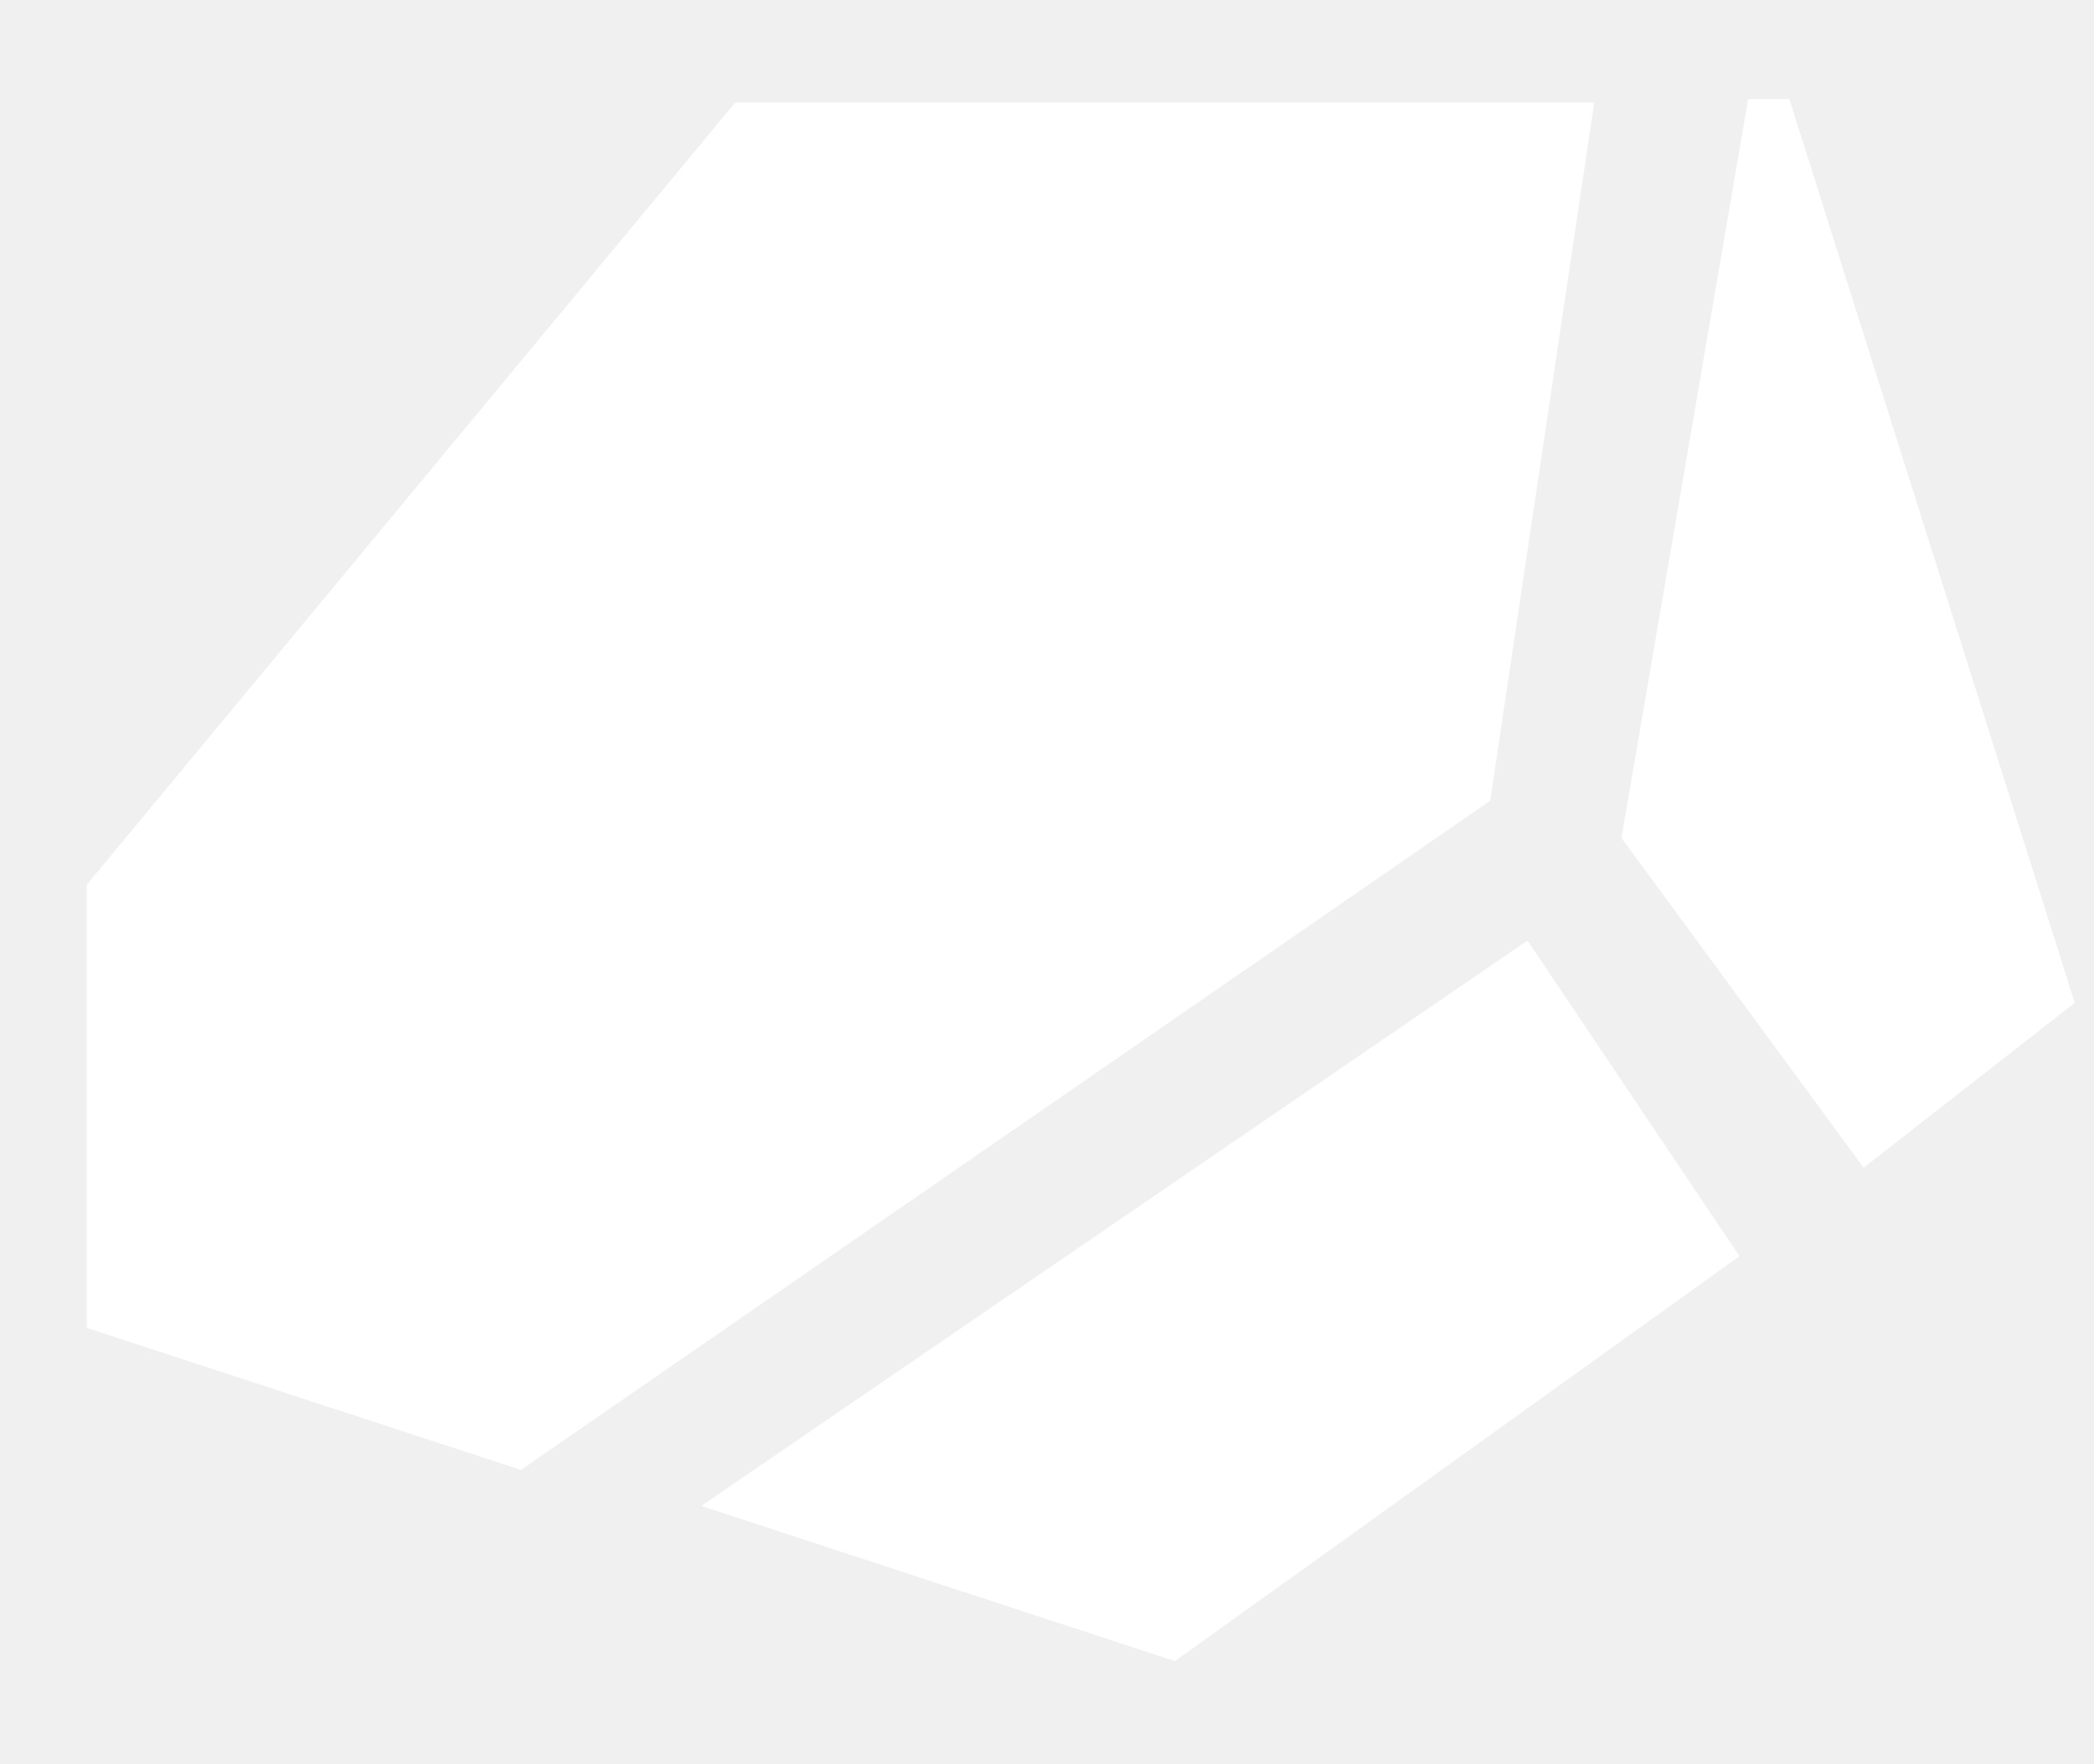
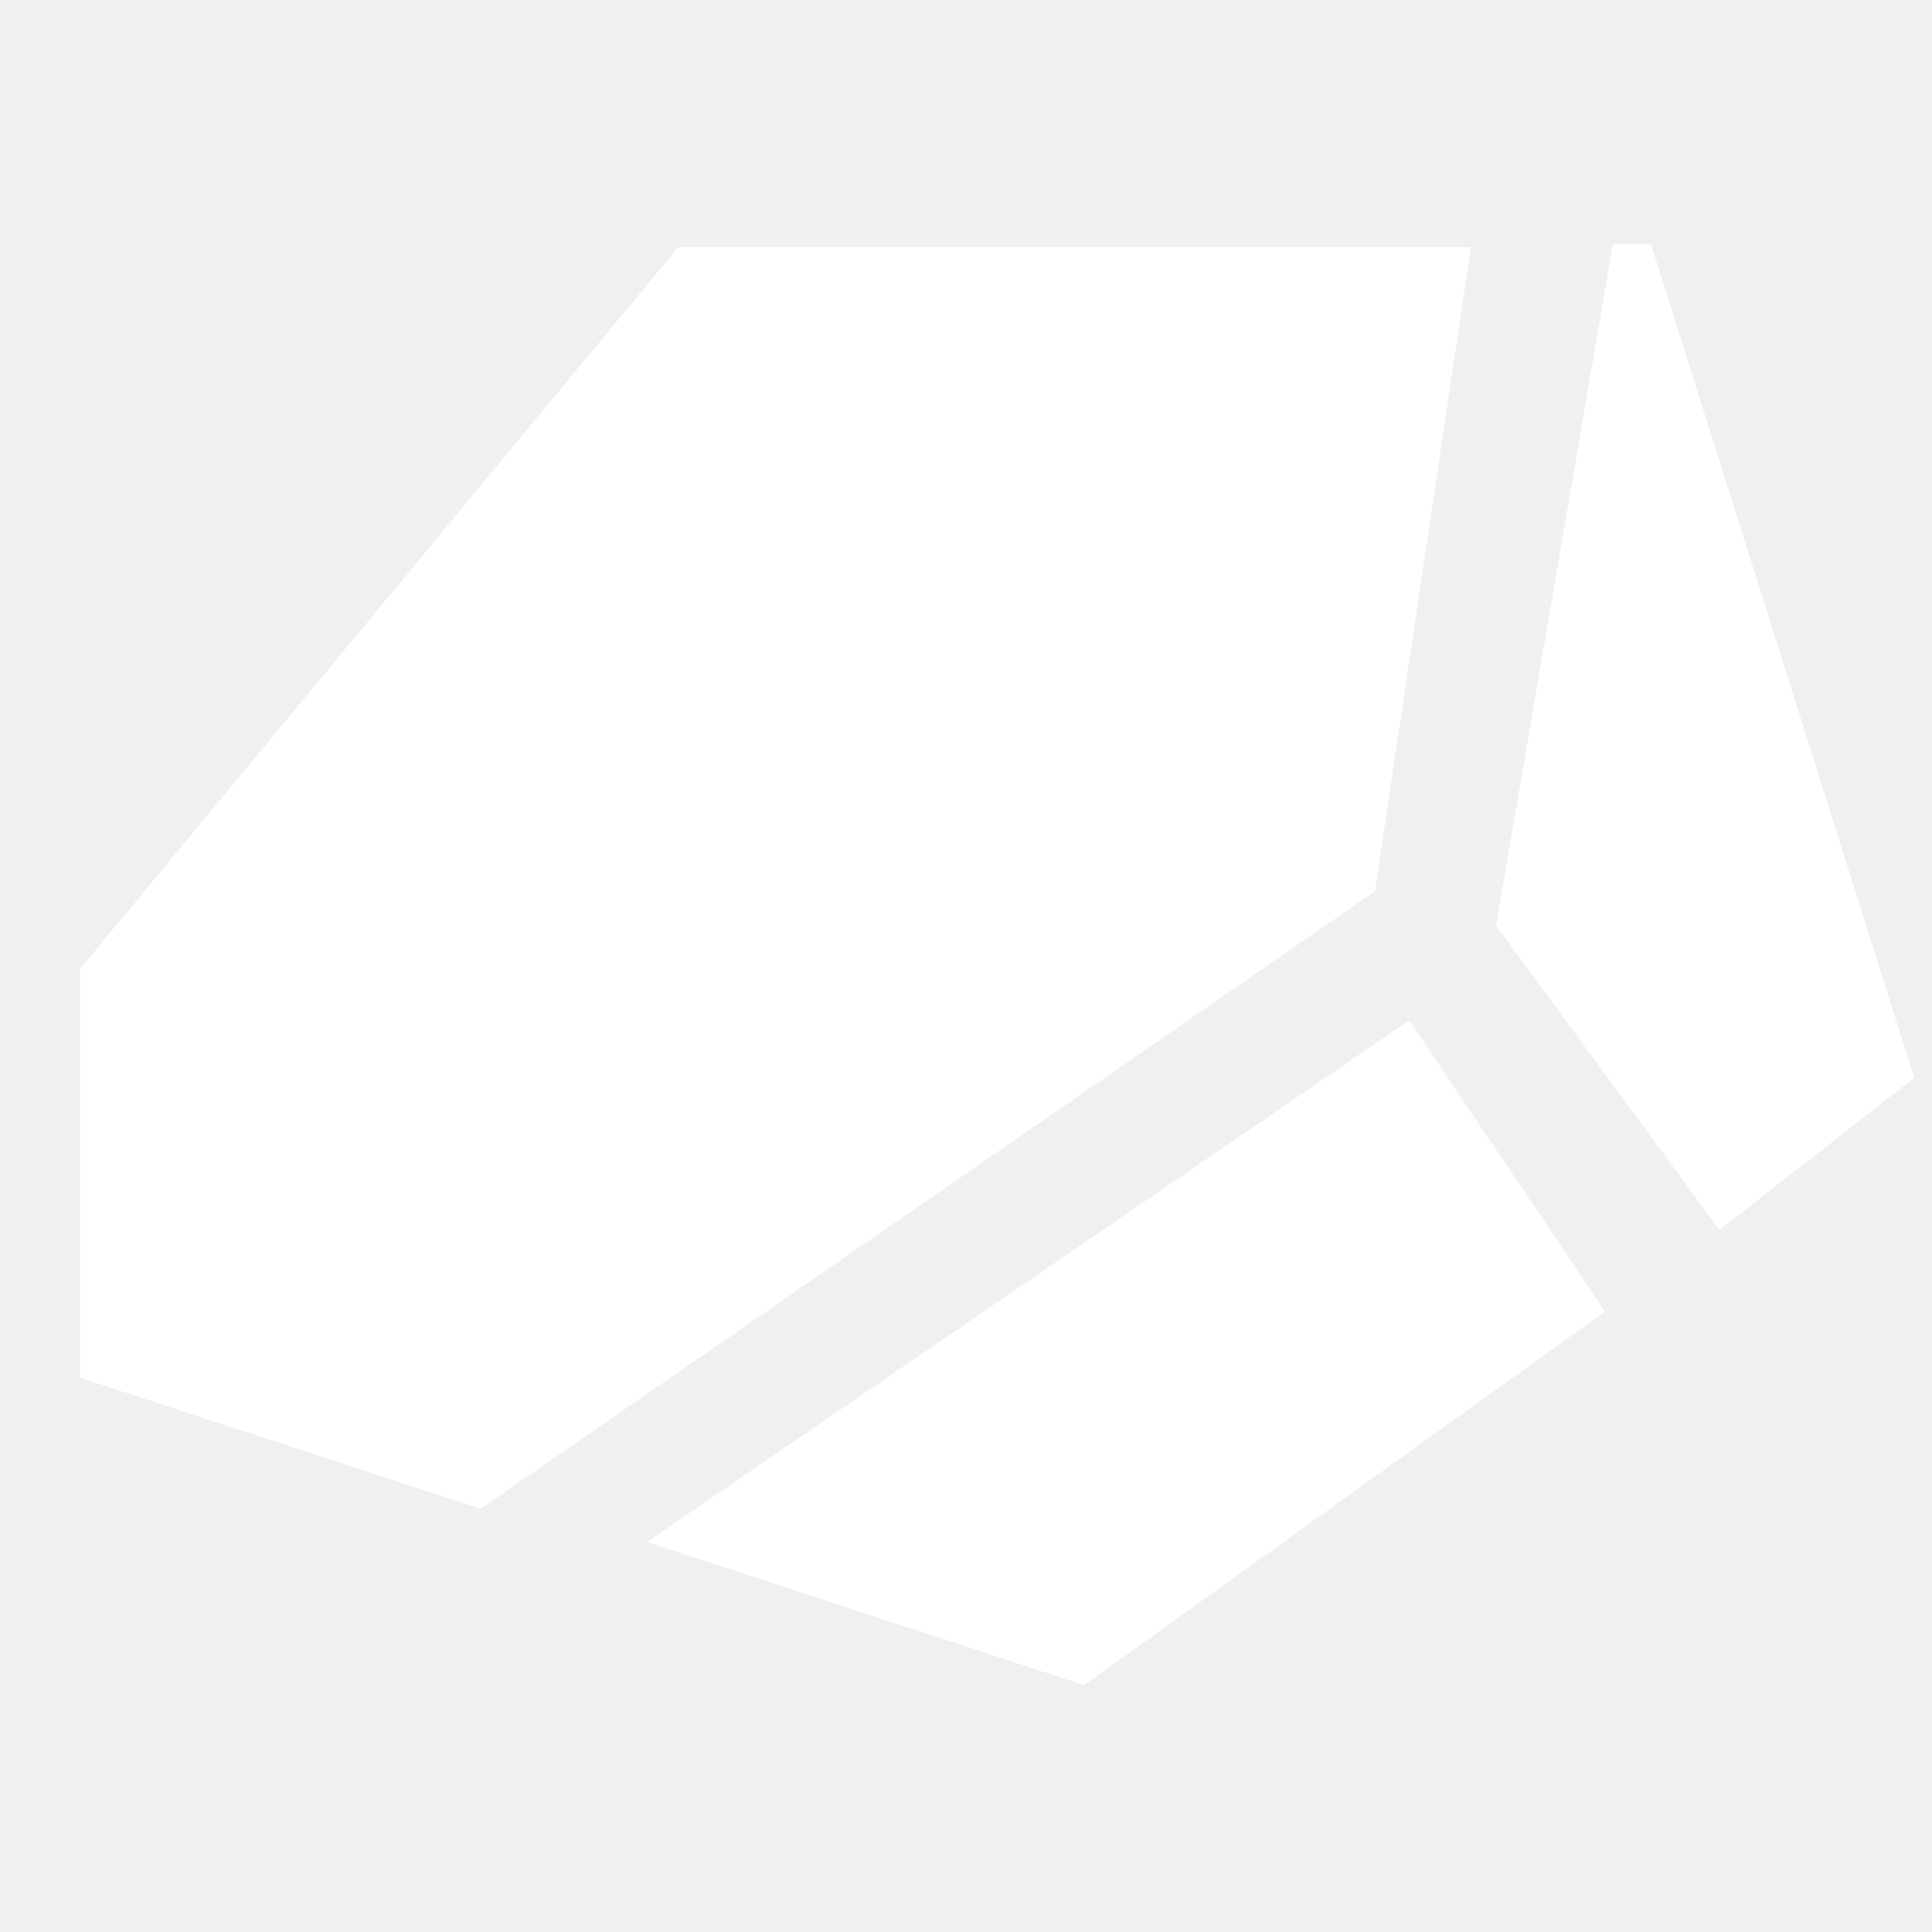
- <svg xmlns="http://www.w3.org/2000/svg" width="19" height="16" viewBox="0 0 19 16" fill="none">
+ <svg xmlns="http://www.w3.org/2000/svg" width="90" height="90" viewBox="0 0 19 16" fill="none">
  <path fill-rule="evenodd" clip-rule="evenodd" d="M14.714 7.605C14.713 7.604 14.713 7.602 14.713 7.6L15.861 0.904C15.862 0.901 15.865 0.899 15.868 0.899H16.231C16.234 0.899 16.236 0.901 16.237 0.903L18.824 9.095C18.825 9.098 18.824 9.1 18.822 9.102L16.915 10.591C16.912 10.594 16.908 10.593 16.906 10.59L14.714 7.605ZM0.787 12.044C0.787 12.047 0.789 12.05 0.792 12.05L4.724 13.336C4.726 13.337 4.728 13.336 4.73 13.335L13.519 7.267C13.521 7.266 13.521 7.265 13.522 7.263L14.464 0.939C14.465 0.935 14.462 0.931 14.458 0.931H6.673C6.671 0.931 6.669 0.932 6.668 0.934L0.789 8.026C0.788 8.027 0.787 8.028 0.787 8.03V12.044ZM6.363 13.664L10.658 15.071C10.66 15.072 10.662 15.071 10.664 15.07L15.779 11.401C15.781 11.399 15.782 11.395 15.78 11.393L13.863 8.539C13.861 8.536 13.857 8.536 13.854 8.538L6.363 13.664Z" fill="white" />
</svg>
